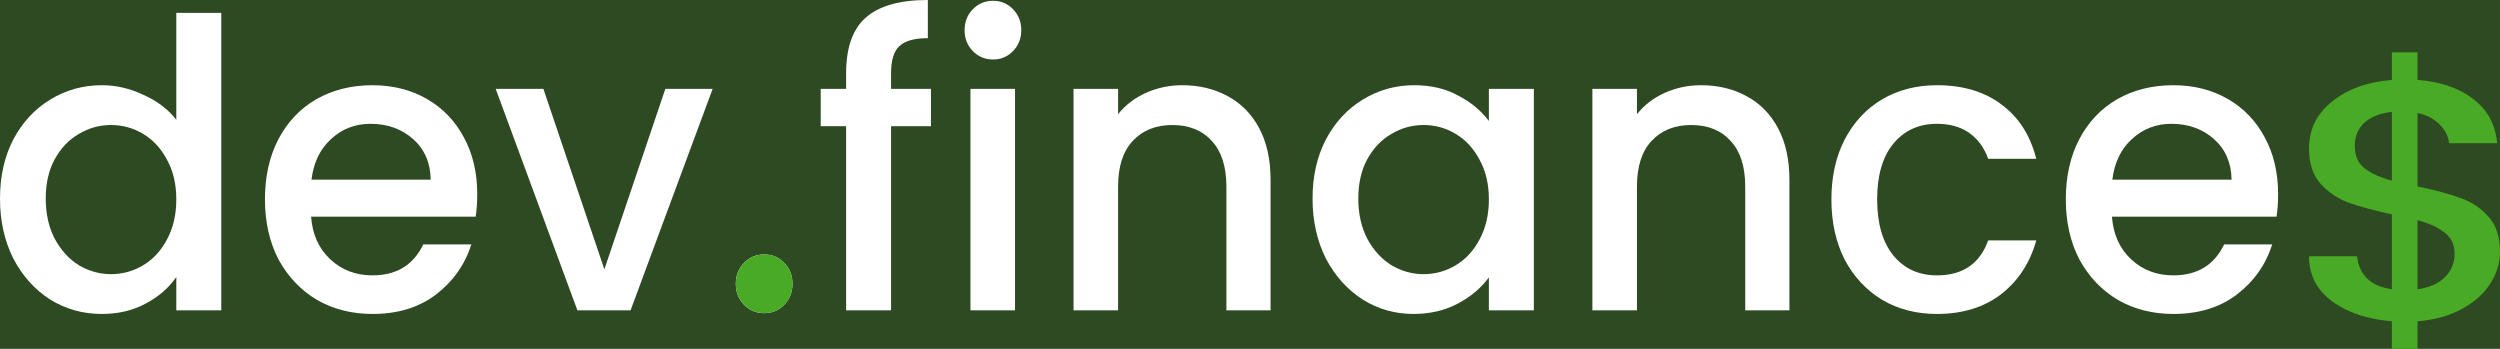
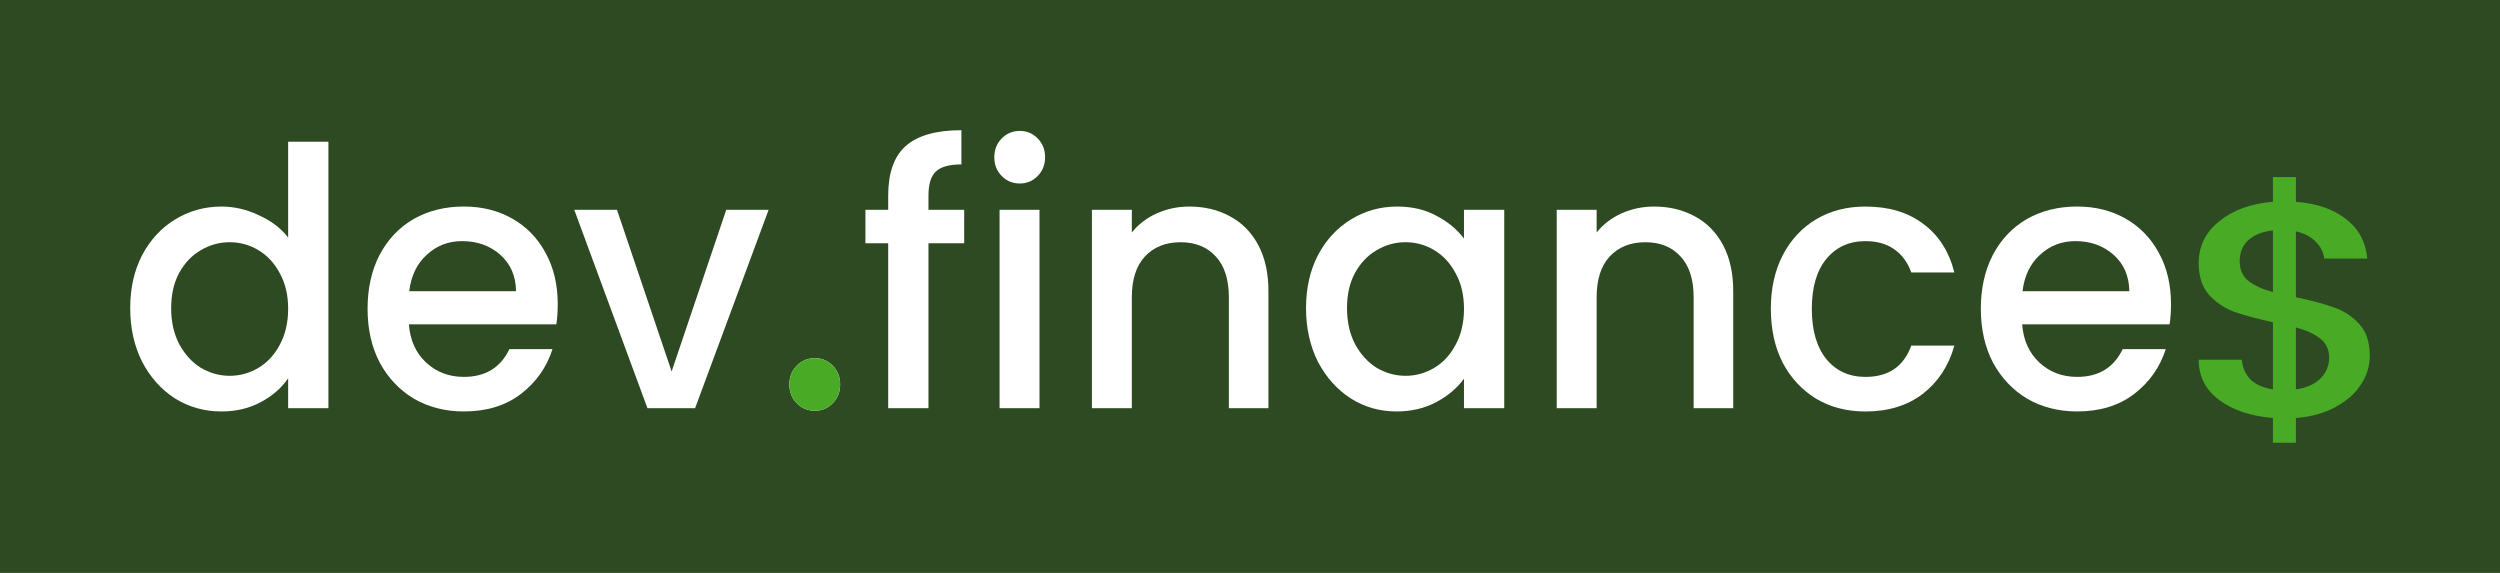
- <svg xmlns="http://www.w3.org/2000/svg" id="svg28" version="1.1" fill="none" viewBox="0 0 172 24" height="24" width="172">
+ <svg xmlns="http://www.w3.org/2000/svg" id="svg28" version="1.1" fill="none" viewBox="0 0 192 44" height="44" width="192">
  <defs id="defs32" />
-   <rect y="0" x="0" height="24" width="172" id="rect859" style="fill:#2d4a22;fill-opacity:1;stroke-width:0.675;stroke-linecap:round;stroke-linejoin:round" />
-   <path id="path2" fill="white" d="M0 13.662C0 12.132 0.305 10.777 0.914 9.597C1.542 8.417 2.385 7.504 3.443 6.859C4.519 6.195 5.711 5.863 7.02 5.863C7.988 5.863 8.939 6.085 9.871 6.527C10.822 6.951 11.575 7.523 12.13 8.242V0.885H15.224V21.351H12.13V19.056C11.629 19.793 10.929 20.401 10.033 20.881C9.154 21.36 8.141 21.6 6.993 21.6C5.702 21.6 4.519 21.268 3.443 20.604C2.385 19.922 1.542 18.982 0.914 17.783C0.305 16.567 0 15.193 0 13.662ZM12.13 13.718C12.13 12.667 11.915 11.754 11.485 10.98C11.073 10.205 10.526 9.615 9.844 9.21C9.163 8.804 8.428 8.601 7.639 8.601C6.85 8.601 6.115 8.804 5.433 9.21C4.752 9.597 4.196 10.178 3.766 10.952C3.353 11.708 3.147 12.611 3.147 13.662C3.147 14.713 3.353 15.635 3.766 16.428C4.196 17.221 4.752 17.829 5.433 18.253C6.133 18.659 6.868 18.862 7.639 18.862C8.428 18.862 9.163 18.659 9.844 18.253C10.526 17.848 11.073 17.258 11.485 16.483C11.915 15.691 12.13 14.769 12.13 13.718Z" />
-   <path id="path4" fill="white" d="M32.834 13.358C32.834 13.93 32.798 14.446 32.727 14.907H21.403C21.492 16.124 21.932 17.101 22.721 17.839C23.51 18.576 24.478 18.945 25.626 18.945C27.275 18.945 28.441 18.235 29.122 16.815H32.431C31.982 18.217 31.166 19.369 29.983 20.273C28.817 21.157 27.365 21.6 25.626 21.6C24.209 21.6 22.936 21.277 21.806 20.632C20.695 19.968 19.816 19.046 19.17 17.866C18.543 16.668 18.229 15.285 18.229 13.718C18.229 12.151 18.534 10.777 19.143 9.597C19.771 8.398 20.641 7.477 21.753 6.831C22.882 6.186 24.173 5.863 25.626 5.863C27.024 5.863 28.27 6.177 29.364 6.804C30.458 7.43 31.31 8.315 31.919 9.459C32.529 10.583 32.834 11.883 32.834 13.358ZM29.633 12.363C29.615 11.201 29.212 10.27 28.423 9.569C27.634 8.869 26.657 8.518 25.491 8.518C24.433 8.518 23.528 8.869 22.775 9.569C22.021 10.252 21.573 11.183 21.43 12.363H29.633Z" />
-   <path id="path6" fill="white" d="M41.581 18.53L45.776 6.112H49.031L43.383 21.351H39.725L34.103 6.112H37.385L41.581 18.53Z" />
-   <path id="path8" fill="white" d="M52.586 21.545C52.03 21.545 51.564 21.351 51.187 20.964C50.811 20.577 50.623 20.097 50.623 19.526C50.623 18.954 50.811 18.475 51.187 18.088C51.564 17.7 52.03 17.507 52.586 17.507C53.124 17.507 53.581 17.7 53.958 18.088C54.334 18.475 54.523 18.954 54.523 19.526C54.523 20.097 54.334 20.577 53.958 20.964C53.581 21.351 53.124 21.545 52.586 21.545Z" />
-   <path id="path10" fill="white" d="M64.05 8.684H61.306V21.351H58.213V8.684H56.465V6.112H58.213V5.034C58.213 3.282 58.661 2.01 59.558 1.217C60.473 0.406 61.898 0 63.835 0V2.627C62.902 2.627 62.248 2.812 61.871 3.181C61.495 3.531 61.306 4.149 61.306 5.034V6.112H64.05V8.684Z" />
-   <path id="path12" fill="white" d="M68.327 4.093C67.771 4.093 67.305 3.9 66.929 3.512C66.552 3.125 66.364 2.646 66.364 2.074C66.364 1.503 66.552 1.023 66.929 0.636C67.305 0.249 67.771 0.055 68.327 0.055C68.865 0.055 69.323 0.249 69.699 0.636C70.076 1.023 70.264 1.503 70.264 2.074C70.264 2.646 70.076 3.125 69.699 3.512C69.323 3.9 68.865 4.093 68.327 4.093ZM69.834 6.112V21.351H66.767V6.112H69.834Z" />
-   <path id="path14" fill="white" d="M81.337 5.863C82.502 5.863 83.542 6.112 84.457 6.61C85.389 7.108 86.115 7.845 86.635 8.823C87.155 9.8 87.415 10.98 87.415 12.363V21.351H84.376V12.833C84.376 11.468 84.044 10.427 83.381 9.708C82.717 8.97 81.812 8.601 80.664 8.601C79.517 8.601 78.602 8.97 77.921 9.708C77.257 10.427 76.925 11.468 76.925 12.833V21.351H73.859V6.112H76.925V7.855C77.428 7.228 78.064 6.739 78.835 6.389C79.624 6.038 80.458 5.863 81.337 5.863Z" />
-   <path id="path16" fill="white" d="M90.304 13.662C90.304 12.132 90.609 10.777 91.219 9.597C91.847 8.417 92.689 7.504 93.747 6.859C94.823 6.195 96.007 5.863 97.298 5.863C98.463 5.863 99.476 6.103 100.337 6.582C101.216 7.043 101.915 7.624 102.435 8.325V6.112H105.528V21.351H102.435V19.083C101.915 19.802 101.207 20.401 100.31 20.881C99.413 21.36 98.391 21.6 97.244 21.6C95.971 21.6 94.805 21.268 93.747 20.604C92.689 19.922 91.847 18.982 91.219 17.783C90.609 16.567 90.304 15.193 90.304 13.662ZM102.435 13.718C102.435 12.667 102.22 11.754 101.789 10.98C101.377 10.205 100.83 9.615 100.149 9.21C99.467 8.804 98.732 8.601 97.943 8.601C97.154 8.601 96.419 8.804 95.738 9.21C95.056 9.597 94.5 10.178 94.07 10.952C93.658 11.708 93.451 12.611 93.451 13.662C93.451 14.713 93.658 15.635 94.07 16.428C94.5 17.221 95.056 17.829 95.738 18.253C96.437 18.659 97.172 18.862 97.943 18.862C98.732 18.862 99.467 18.659 100.149 18.253C100.83 17.848 101.377 17.258 101.789 16.483C102.22 15.691 102.435 14.769 102.435 13.718Z" />
-   <path id="path18" fill="white" d="M117.033 5.863C118.198 5.863 119.238 6.112 120.153 6.61C121.085 7.108 121.812 7.845 122.332 8.823C122.852 9.8 123.112 10.98 123.112 12.363V21.351H120.072V12.833C120.072 11.468 119.74 10.427 119.077 9.708C118.414 8.97 117.508 8.601 116.36 8.601C115.213 8.601 114.298 8.97 113.617 9.708C112.953 10.427 112.622 11.468 112.622 12.833V21.351H109.556V6.112H112.622V7.855C113.124 7.228 113.76 6.739 114.531 6.389C115.32 6.038 116.154 5.863 117.033 5.863Z" />
-   <path id="path20" fill="white" d="M126.001 13.718C126.001 12.151 126.306 10.777 126.915 9.597C127.543 8.398 128.403 7.477 129.497 6.831C130.591 6.186 131.846 5.863 133.263 5.863C135.056 5.863 136.535 6.306 137.701 7.191C138.884 8.057 139.682 9.302 140.095 10.925H136.786C136.517 10.168 136.087 9.578 135.495 9.154C134.904 8.73 134.159 8.518 133.263 8.518C132.008 8.518 131.004 8.979 130.25 9.901C129.515 10.805 129.148 12.077 129.148 13.718C129.148 15.359 129.515 16.64 130.25 17.562C131.004 18.484 132.008 18.945 133.263 18.945C135.038 18.945 136.213 18.143 136.786 16.539H140.095C139.664 18.088 138.857 19.323 137.674 20.245C136.49 21.148 135.02 21.6 133.263 21.6C131.846 21.6 130.591 21.277 129.497 20.632C128.403 19.968 127.543 19.046 126.915 17.866C126.306 16.668 126.001 15.285 126.001 13.718Z" />
-   <path id="path22" fill="white" d="M156.733 13.358C156.733 13.93 156.698 14.446 156.626 14.907H145.302C145.392 16.124 145.831 17.101 146.62 17.839C147.409 18.576 148.377 18.945 149.525 18.945C151.175 18.945 152.34 18.235 153.022 16.815H156.33C155.882 18.217 155.066 19.369 153.882 20.273C152.717 21.157 151.264 21.6 149.525 21.6C148.108 21.6 146.835 21.277 145.706 20.632C144.594 19.968 143.715 19.046 143.07 17.866C142.442 16.668 142.128 15.285 142.128 13.718C142.128 12.151 142.433 10.777 143.043 9.597C143.67 8.398 144.54 7.477 145.652 6.831C146.782 6.186 148.073 5.863 149.525 5.863C150.924 5.863 152.17 6.177 153.264 6.804C154.358 7.43 155.209 8.315 155.819 9.459C156.429 10.583 156.733 11.883 156.733 13.358ZM153.533 12.363C153.515 11.201 153.111 10.27 152.322 9.569C151.533 8.869 150.556 8.518 149.391 8.518C148.333 8.518 147.427 8.869 146.674 9.569C145.921 10.252 145.473 11.183 145.329 12.363H153.533Z" />
-   <path id="path24" fill="#49AA26" d="M52.587 21.545C52.031 21.545 51.564 21.351 51.188 20.964C50.811 20.577 50.623 20.097 50.623 19.526C50.623 18.954 50.811 18.475 51.188 18.088C51.564 17.7 52.031 17.507 52.587 17.507C53.124 17.507 53.582 17.7 53.958 18.088C54.335 18.475 54.523 18.954 54.523 19.526C54.523 20.097 54.335 20.577 53.958 20.964C53.582 21.351 53.124 21.545 52.587 21.545Z" />
-   <path id="path26" fill="#49AA26" d="M171.999 17.325C171.999 18.106 171.773 18.84 171.321 19.527C170.886 20.214 170.235 20.791 169.366 21.26C168.515 21.728 167.502 22.009 166.326 22.103V24H164.561V22.103C162.86 21.962 161.485 21.502 160.435 20.721C159.385 19.94 158.86 18.91 158.86 17.63H162.172C162.227 18.238 162.453 18.746 162.851 19.152C163.249 19.542 163.819 19.792 164.561 19.901V14.749C163.349 14.483 162.362 14.218 161.602 13.952C160.842 13.671 160.191 13.234 159.648 12.641C159.123 12.047 158.86 11.236 158.86 10.205C158.86 8.909 159.385 7.839 160.435 6.996C161.485 6.137 162.86 5.638 164.561 5.497V3.6H166.326V5.497C167.918 5.622 169.194 6.059 170.153 6.809C171.131 7.543 171.683 8.558 171.809 9.854H168.497C168.443 9.37 168.226 8.94 167.846 8.565C167.466 8.175 166.959 7.91 166.326 7.769V12.828C167.538 13.078 168.524 13.343 169.285 13.624C170.045 13.89 170.687 14.319 171.212 14.913C171.737 15.49 171.999 16.294 171.999 17.325ZM162.009 10.064C162.009 10.705 162.227 11.204 162.661 11.563C163.113 11.922 163.747 12.211 164.561 12.43V7.699C163.783 7.777 163.159 8.019 162.688 8.425C162.236 8.831 162.009 9.377 162.009 10.064ZM166.326 19.901C167.122 19.792 167.746 19.519 168.199 19.082C168.651 18.629 168.877 18.09 168.877 17.465C168.877 16.841 168.651 16.357 168.199 16.013C167.764 15.654 167.14 15.365 166.326 15.147V19.901Z" />
+   <rect y="0" x="0" height="44" width="192" id="rect859" style="fill:#2d4a22;fill-opacity:1;stroke-width:0.965;stroke-linecap:round;stroke-linejoin:round" />
+   <path id="path2" fill="#ffffff" d="m 10,23.663 c 0,-1.53 0.305,-2.885 0.914,-4.066 0.628,-1.18 1.47,-2.093 2.528,-2.738 1.076,-0.664 2.268,-0.996 3.577,-0.996 0.968,0 1.919,0.221 2.851,0.664 0.95,0.424 1.704,0.996 2.259,1.715 v -7.357 h 3.093 V 31.351 h -3.093 v -2.296 c -0.502,0.738 -1.201,1.346 -2.098,1.825 -0.879,0.479 -1.892,0.719 -3.039,0.719 -1.291,0 -2.475,-0.332 -3.55,-0.996 -1.058,-0.682 -1.901,-1.623 -2.528,-2.821 C 10.305,26.567 10,25.193 10,23.663 Z m 12.13,0.055 c 0,-1.051 -0.215,-1.964 -0.645,-2.738 -0.412,-0.774 -0.959,-1.364 -1.641,-1.77 -0.681,-0.406 -1.417,-0.608 -2.206,-0.608 -0.789,0 -1.524,0.203 -2.206,0.608 -0.681,0.387 -1.237,0.968 -1.668,1.742 -0.412,0.756 -0.619,1.659 -0.619,2.71 0,1.051 0.206,1.973 0.619,2.766 0.43,0.793 0.986,1.401 1.668,1.825 0.699,0.406 1.435,0.609 2.206,0.609 0.789,0 1.524,-0.203 2.206,-0.609 0.681,-0.406 1.228,-0.996 1.641,-1.77 0.43,-0.793 0.645,-1.715 0.645,-2.766 z" />
+   <path id="path4" fill="#ffffff" d="m 42.834,23.358 c 0,0.572 -0.036,1.088 -0.107,1.549 H 31.403 c 0.09,1.217 0.529,2.194 1.318,2.932 0.789,0.738 1.757,1.106 2.905,1.106 1.65,0 2.815,-0.71 3.497,-2.13 h 3.308 c -0.448,1.401 -1.264,2.554 -2.448,3.457 -1.166,0.885 -2.618,1.327 -4.357,1.327 -1.417,0 -2.69,-0.323 -3.819,-0.968 -1.112,-0.664 -1.99,-1.586 -2.636,-2.766 -0.628,-1.198 -0.941,-2.581 -0.941,-4.149 0,-1.567 0.305,-2.941 0.914,-4.121 0.628,-1.198 1.497,-2.12 2.609,-2.766 1.13,-0.645 2.421,-0.968 3.873,-0.968 1.399,0 2.645,0.313 3.739,0.94 1.094,0.627 1.946,1.512 2.555,2.655 0.61,1.125 0.914,2.425 0.914,3.9 z m -3.201,-0.996 c -0.018,-1.162 -0.421,-2.093 -1.21,-2.793 -0.789,-0.701 -1.766,-1.051 -2.932,-1.051 -1.058,0 -1.964,0.35 -2.717,1.051 -0.753,0.682 -1.201,1.613 -1.345,2.793 z" />
+   <path id="path6" fill="#ffffff" d="M 51.581,28.53 55.776,16.112 H 59.031 L 53.383,31.351 h -3.658 L 44.103,16.112 h 3.281 z" />
+   <path id="path8" fill="#ffffff" d="m 62.586,31.545 c -0.556,0 -1.022,-0.194 -1.399,-0.581 -0.377,-0.387 -0.565,-0.867 -0.565,-1.438 0,-0.572 0.188,-1.051 0.565,-1.438 0.377,-0.387 0.843,-0.581 1.399,-0.581 0.538,0 0.995,0.194 1.372,0.581 0.377,0.387 0.565,0.867 0.565,1.438 0,0.572 -0.188,1.051 -0.565,1.438 -0.377,0.387 -0.834,0.581 -1.372,0.581 z" />
+   <path id="path10" fill="#ffffff" d="M 74.05,18.684 H 71.306 V 31.351 H 68.213 V 18.684 h -1.748 v -2.572 h 1.748 v -1.079 c 0,-1.752 0.448,-3.024 1.345,-3.817 C 70.473,10.406 71.898,10 73.835,10 v 2.627 c -0.932,0 -1.587,0.184 -1.964,0.553 -0.377,0.35 -0.565,0.968 -0.565,1.853 v 1.079 h 2.743 z" />
+   <path id="path12" fill="#ffffff" d="m 78.327,14.093 c -0.556,0 -1.022,-0.194 -1.399,-0.581 -0.377,-0.387 -0.565,-0.867 -0.565,-1.438 0,-0.572 0.188,-1.051 0.565,-1.438 0.377,-0.387 0.843,-0.581 1.399,-0.581 0.538,0 0.995,0.194 1.372,0.581 0.377,0.387 0.565,0.867 0.565,1.438 0,0.572 -0.188,1.051 -0.565,1.438 -0.377,0.387 -0.834,0.581 -1.372,0.581 z m 1.506,2.019 V 31.351 H 76.767 V 16.112 Z" />
+   <path id="path14" fill="#ffffff" d="m 91.337,15.863 c 1.165,0 2.206,0.249 3.12,0.747 0.932,0.498 1.659,1.235 2.179,2.213 0.52,0.977 0.78,2.157 0.78,3.54 v 8.989 H 94.376 v -8.518 c 0,-1.364 -0.332,-2.406 -0.995,-3.125 -0.663,-0.738 -1.569,-1.106 -2.717,-1.106 -1.148,0 -2.062,0.369 -2.744,1.106 -0.663,0.719 -0.995,1.761 -0.995,3.125 v 8.518 H 83.859 V 16.112 h 3.066 v 1.742 c 0.502,-0.627 1.139,-1.115 1.91,-1.466 0.789,-0.35 1.623,-0.525 2.501,-0.525 z" />
+   <path id="path16" fill="#ffffff" d="m 100.304,23.663 c 0,-1.53 0.305,-2.885 0.914,-4.066 0.628,-1.18 1.47,-2.093 2.528,-2.738 1.076,-0.664 2.259,-0.996 3.55,-0.996 1.166,0 2.179,0.24 3.039,0.719 0.879,0.461 1.578,1.042 2.098,1.742 v -2.213 h 3.093 V 31.351 h -3.093 v -2.268 c -0.52,0.719 -1.228,1.318 -2.125,1.798 -0.896,0.479 -1.919,0.719 -3.066,0.719 -1.273,0 -2.439,-0.332 -3.497,-0.996 -1.058,-0.682 -1.901,-1.623 -2.528,-2.821 -0.61,-1.217 -0.914,-2.591 -0.914,-4.121 z m 12.131,0.055 c 0,-1.051 -0.215,-1.964 -0.646,-2.738 -0.412,-0.774 -0.959,-1.364 -1.64,-1.77 -0.682,-0.406 -1.417,-0.608 -2.206,-0.608 -0.789,0 -1.524,0.203 -2.206,0.608 -0.681,0.387 -1.237,0.968 -1.668,1.742 -0.412,0.756 -0.619,1.659 -0.619,2.71 0,1.051 0.206,1.973 0.619,2.766 0.43,0.793 0.986,1.401 1.668,1.825 0.699,0.406 1.435,0.609 2.206,0.609 0.789,0 1.524,-0.203 2.206,-0.609 0.681,-0.406 1.228,-0.996 1.64,-1.77 0.431,-0.793 0.646,-1.715 0.646,-2.766 z" />
+   <path id="path18" fill="#ffffff" d="m 127.033,15.863 c 1.165,0 2.205,0.249 3.12,0.747 0.932,0.498 1.659,1.235 2.179,2.213 0.52,0.977 0.78,2.157 0.78,3.54 v 8.989 h -3.04 v -8.518 c 0,-1.364 -0.332,-2.406 -0.995,-3.125 -0.663,-0.738 -1.569,-1.106 -2.717,-1.106 -1.147,0 -2.062,0.369 -2.743,1.106 -0.664,0.719 -0.995,1.761 -0.995,3.125 v 8.518 h -3.066 V 16.112 h 3.066 v 1.742 c 0.502,-0.627 1.138,-1.115 1.909,-1.466 0.789,-0.35 1.623,-0.525 2.502,-0.525 z" />
+   <path id="path20" fill="#ffffff" d="m 136.001,23.718 c 0,-1.567 0.305,-2.941 0.914,-4.121 0.628,-1.198 1.488,-2.12 2.582,-2.766 1.094,-0.645 2.349,-0.968 3.766,-0.968 1.793,0 3.272,0.443 4.438,1.328 1.183,0.867 1.981,2.111 2.394,3.734 h -3.309 c -0.269,-0.756 -0.699,-1.346 -1.291,-1.77 -0.591,-0.424 -1.336,-0.636 -2.232,-0.636 -1.255,0 -2.259,0.461 -3.013,1.383 -0.735,0.903 -1.102,2.176 -1.102,3.817 0,1.641 0.367,2.922 1.102,3.844 0.754,0.922 1.758,1.383 3.013,1.383 1.775,0 2.95,-0.802 3.523,-2.406 h 3.309 c -0.431,1.549 -1.238,2.784 -2.421,3.706 -1.184,0.903 -2.654,1.355 -4.411,1.355 -1.417,0 -2.672,-0.323 -3.766,-0.968 -1.094,-0.664 -1.954,-1.586 -2.582,-2.766 -0.609,-1.198 -0.914,-2.581 -0.914,-4.149 z" />
+   <path id="path22" fill="#ffffff" d="m 166.733,23.358 c 0,0.572 -0.035,1.088 -0.107,1.549 h -11.324 c 0.09,1.217 0.529,2.194 1.318,2.932 0.789,0.738 1.757,1.106 2.905,1.106 1.65,0 2.815,-0.71 3.497,-2.13 h 3.308 c -0.448,1.401 -1.264,2.554 -2.448,3.457 -1.165,0.885 -2.618,1.327 -4.357,1.327 -1.417,0 -2.69,-0.323 -3.819,-0.968 -1.112,-0.664 -1.991,-1.586 -2.636,-2.766 -0.628,-1.198 -0.942,-2.581 -0.942,-4.149 0,-1.567 0.305,-2.941 0.915,-4.121 0.627,-1.198 1.497,-2.12 2.609,-2.766 1.13,-0.645 2.421,-0.968 3.873,-0.968 1.399,0 2.645,0.313 3.739,0.94 1.094,0.627 1.945,1.512 2.555,2.655 0.61,1.125 0.914,2.425 0.914,3.9 z m -3.2,-0.996 c -0.018,-1.162 -0.422,-2.093 -1.211,-2.793 -0.789,-0.701 -1.766,-1.051 -2.931,-1.051 -1.058,0 -1.964,0.35 -2.717,1.051 -0.753,0.682 -1.201,1.613 -1.345,2.793 z" />
+   <path id="path24" fill="#49aa26" d="m 62.587,31.545 c -0.556,0 -1.022,-0.194 -1.399,-0.581 -0.377,-0.387 -0.565,-0.867 -0.565,-1.438 0,-0.572 0.188,-1.051 0.565,-1.438 0.377,-0.387 0.843,-0.581 1.399,-0.581 0.538,0 0.995,0.194 1.372,0.581 0.377,0.387 0.565,0.867 0.565,1.438 0,0.572 -0.188,1.051 -0.565,1.438 -0.377,0.387 -0.834,0.581 -1.372,0.581 z" />
+   <path id="path26" fill="#49aa26" d="m 181.999,27.325 c 0,0.781 -0.226,1.515 -0.678,2.202 -0.435,0.687 -1.086,1.265 -1.955,1.733 -0.851,0.468 -1.864,0.75 -3.04,0.843 v 1.897 h -1.765 V 32.103 c -1.701,-0.141 -3.076,-0.601 -4.126,-1.382 -1.05,-0.781 -1.575,-1.811 -1.575,-3.092 h 3.312 c 0.055,0.609 0.281,1.116 0.679,1.522 0.398,0.39 0.968,0.64 1.71,0.75 v -5.153 c -1.212,-0.266 -2.199,-0.531 -2.959,-0.796 -0.76,-0.281 -1.411,-0.718 -1.954,-1.312 -0.525,-0.593 -0.788,-1.405 -0.788,-2.436 0,-1.296 0.525,-2.366 1.575,-3.209 1.05,-0.859 2.425,-1.358 4.126,-1.499 V 13.6 h 1.765 v 1.897 c 1.592,0.125 2.868,0.562 3.827,1.312 0.978,0.734 1.53,1.749 1.656,3.045 h -3.312 c -0.054,-0.484 -0.271,-0.913 -0.651,-1.288 -0.38,-0.39 -0.887,-0.656 -1.52,-0.796 v 5.059 c 1.212,0.25 2.198,0.515 2.959,0.796 0.76,0.266 1.402,0.695 1.927,1.288 0.525,0.578 0.787,1.382 0.787,2.412 z m -9.99,-7.261 c 0,0.64 0.218,1.14 0.652,1.499 0.452,0.359 1.086,0.648 1.9,0.867 v -4.731 c -0.778,0.078 -1.402,0.32 -1.873,0.726 -0.452,0.406 -0.679,0.952 -0.679,1.639 z m 4.317,9.837 c 0.796,-0.109 1.42,-0.383 1.873,-0.82 0.452,-0.453 0.678,-0.992 0.678,-1.616 0,-0.625 -0.226,-1.109 -0.678,-1.452 -0.435,-0.359 -1.059,-0.648 -1.873,-0.867 z" />
</svg>
